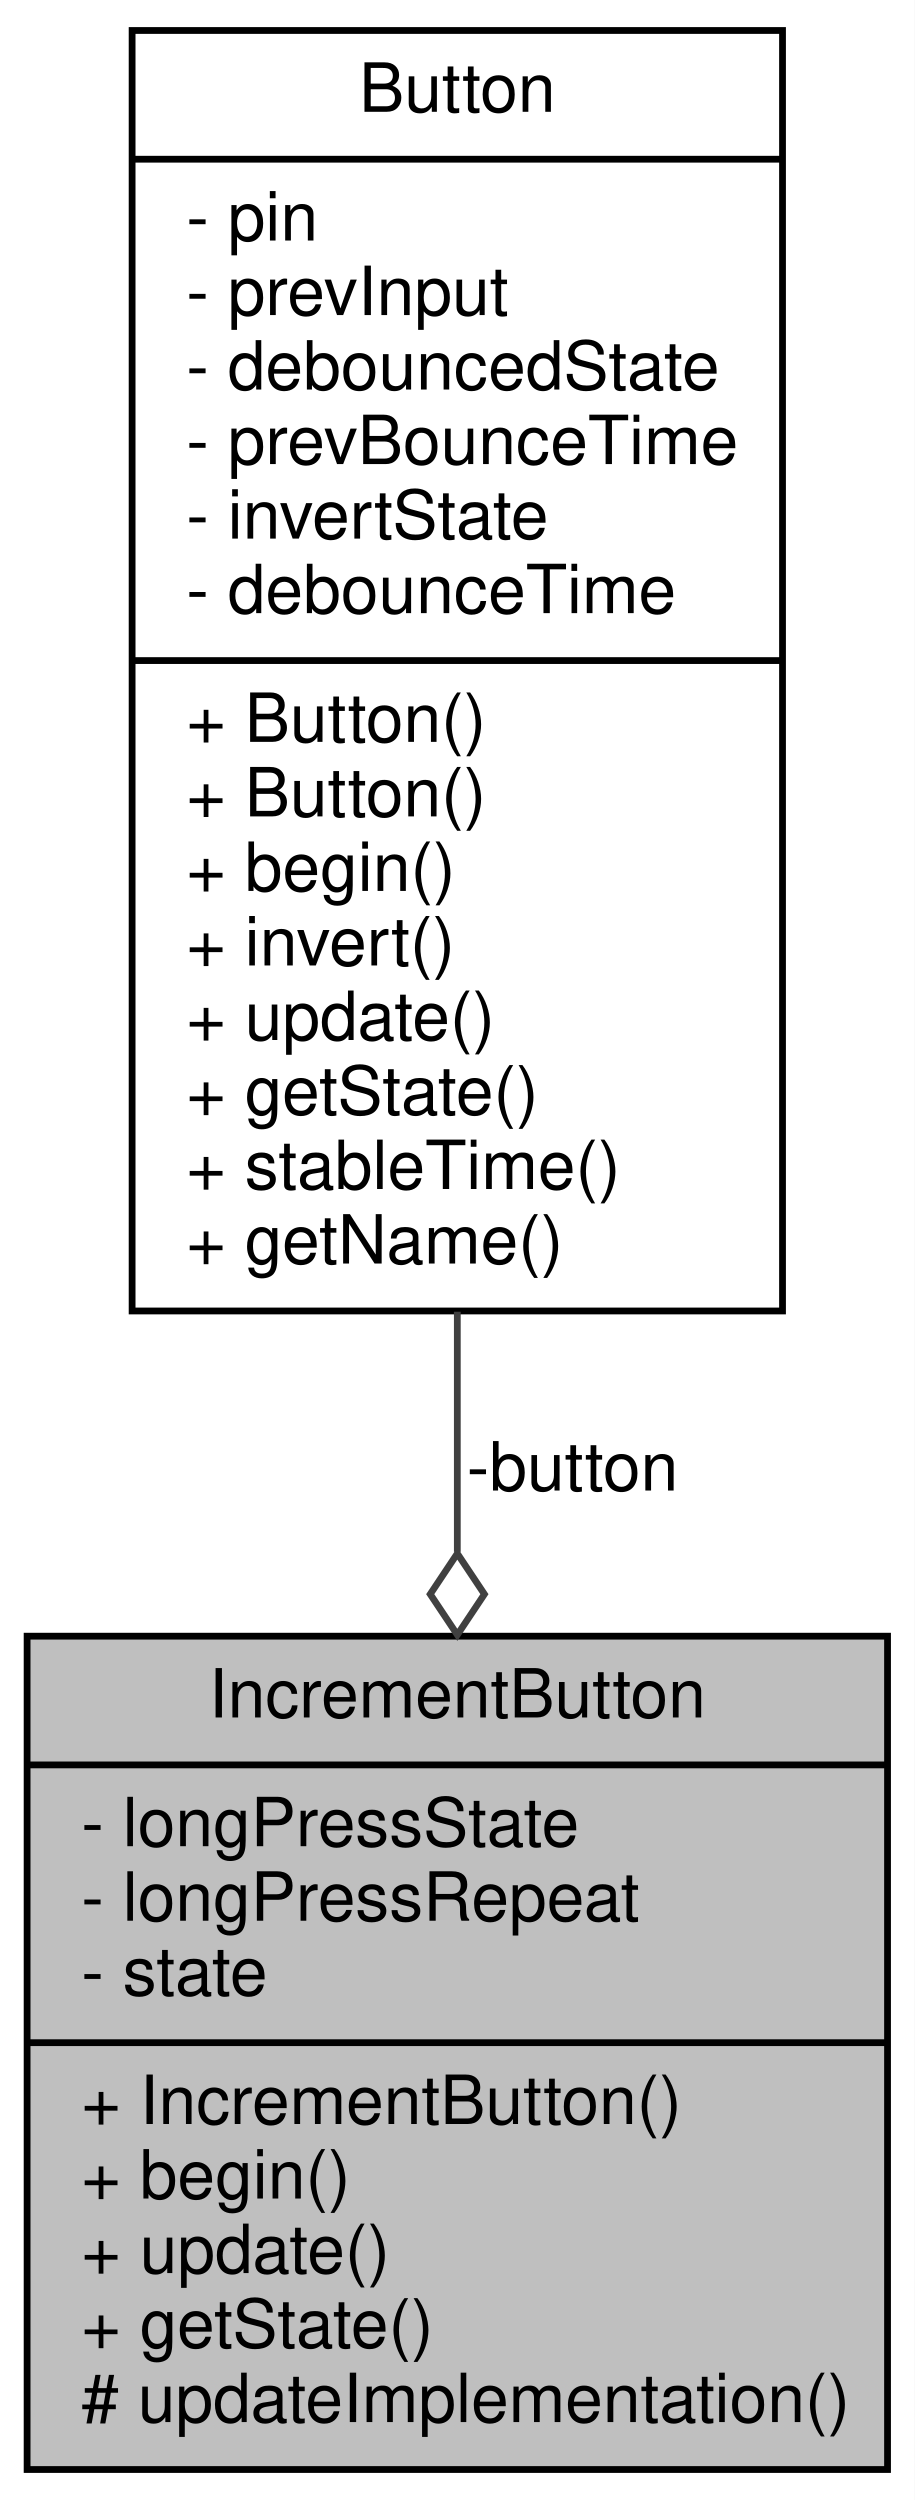
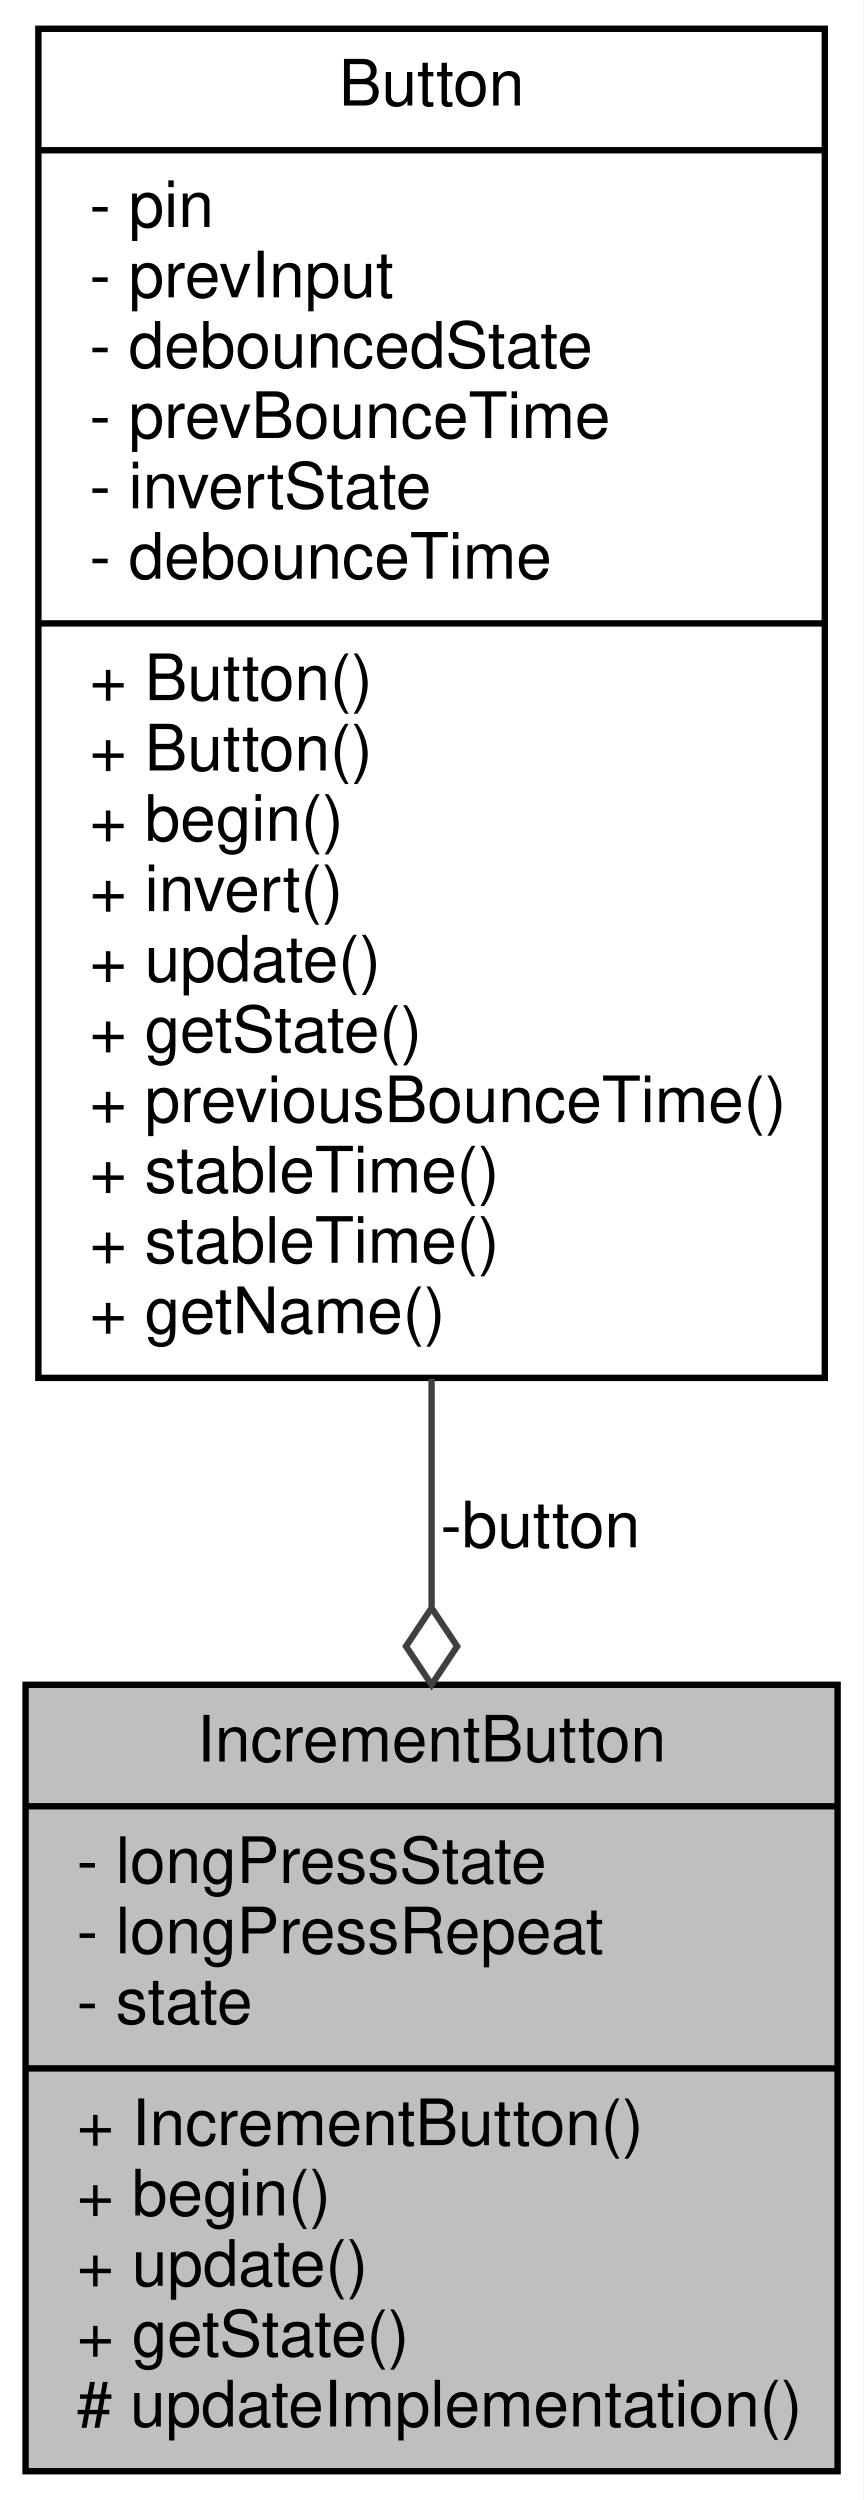
- <svg xmlns="http://www.w3.org/2000/svg" xmlns:xlink="http://www.w3.org/1999/xlink" width="135pt" height="369pt" viewBox="0.00 0.00 135.00 369.00">
-   <g id="graph0" class="graph" transform="scale(1 1) rotate(0) translate(4 365)">
-     <polygon fill="white" stroke="none" points="-4,4 -4,-365 131,-365 131,4 -4,4" />
+ <svg xmlns="http://www.w3.org/2000/svg" xmlns:xlink="http://www.w3.org/1999/xlink" width="135pt" height="391pt" viewBox="0.00 0.00 135.00 391.00">
+   <g id="graph0" class="graph" transform="scale(1 1) rotate(0) translate(4 387)">
+     <polygon fill="white" stroke="none" points="-4,4 -4,-387 131,-387 131,4 -4,4" />
    <g id="node1" class="node">
      <g id="a_node1">
        <a xlink:title="A class for buttons that increment some counter or setting.">
          <polygon fill="#bfbfbf" stroke="black" points="0,-0.5 0,-123.5 127,-123.5 127,-0.5 0,-0.5" />
          <text text-anchor="middle" x="63.5" y="-111.5" font-family="Helvetica,sans-Serif" font-size="10.00">IncrementButton</text>
          <polyline fill="none" stroke="black" points="0,-104.5 127,-104.5 " />
          <text text-anchor="start" x="8" y="-92.5" font-family="Helvetica,sans-Serif" font-size="10.00">- longPressState</text>
          <text text-anchor="start" x="8" y="-81.5" font-family="Helvetica,sans-Serif" font-size="10.00">- longPressRepeat</text>
          <text text-anchor="start" x="8" y="-70.5" font-family="Helvetica,sans-Serif" font-size="10.00">- state</text>
          <polyline fill="none" stroke="black" points="0,-63.5 127,-63.5 " />
          <text text-anchor="start" x="8" y="-51.5" font-family="Helvetica,sans-Serif" font-size="10.00">+ IncrementButton()</text>
          <text text-anchor="start" x="8" y="-40.5" font-family="Helvetica,sans-Serif" font-size="10.00">+ begin()</text>
          <text text-anchor="start" x="8" y="-29.5" font-family="Helvetica,sans-Serif" font-size="10.00">+ update()</text>
          <text text-anchor="start" x="8" y="-18.5" font-family="Helvetica,sans-Serif" font-size="10.00">+ getState()</text>
          <text text-anchor="start" x="8" y="-7.5" font-family="Helvetica,sans-Serif" font-size="10.00"># updateImplementation()</text>
        </a>
      </g>
    </g>
    <g id="node2" class="node">
      <g id="a_node2">
        <a xlink:href="../../d1/d19/classButton.html" target="_top" xlink:title="A class for reading and debouncing buttons and switches.">
-           <polygon fill="white" stroke="black" points="15.5,-171.5 15.5,-360.5 111.5,-360.5 111.5,-171.5 15.5,-171.5" />
-           <text text-anchor="middle" x="63.5" y="-348.5" font-family="Helvetica,sans-Serif" font-size="10.00">Button</text>
-           <polyline fill="none" stroke="black" points="15.5,-341.5 111.5,-341.5 " />
-           <text text-anchor="start" x="23.5" y="-329.5" font-family="Helvetica,sans-Serif" font-size="10.00">- pin</text>
-           <text text-anchor="start" x="23.5" y="-318.5" font-family="Helvetica,sans-Serif" font-size="10.00">- prevInput</text>
-           <text text-anchor="start" x="23.5" y="-307.5" font-family="Helvetica,sans-Serif" font-size="10.00">- debouncedState</text>
-           <text text-anchor="start" x="23.5" y="-296.5" font-family="Helvetica,sans-Serif" font-size="10.00">- prevBounceTime</text>
-           <text text-anchor="start" x="23.5" y="-285.5" font-family="Helvetica,sans-Serif" font-size="10.00">- invertState</text>
-           <text text-anchor="start" x="23.5" y="-274.5" font-family="Helvetica,sans-Serif" font-size="10.00">- debounceTime</text>
-           <polyline fill="none" stroke="black" points="15.5,-267.5 111.5,-267.5 " />
-           <text text-anchor="start" x="23.5" y="-255.5" font-family="Helvetica,sans-Serif" font-size="10.00">+ Button()</text>
-           <text text-anchor="start" x="23.5" y="-244.5" font-family="Helvetica,sans-Serif" font-size="10.00">+ Button()</text>
-           <text text-anchor="start" x="23.5" y="-233.5" font-family="Helvetica,sans-Serif" font-size="10.00">+ begin()</text>
-           <text text-anchor="start" x="23.5" y="-222.5" font-family="Helvetica,sans-Serif" font-size="10.00">+ invert()</text>
-           <text text-anchor="start" x="23.5" y="-211.5" font-family="Helvetica,sans-Serif" font-size="10.00">+ update()</text>
-           <text text-anchor="start" x="23.5" y="-200.5" font-family="Helvetica,sans-Serif" font-size="10.00">+ getState()</text>
-           <text text-anchor="start" x="23.5" y="-189.5" font-family="Helvetica,sans-Serif" font-size="10.00">+ stableTime()</text>
-           <text text-anchor="start" x="23.5" y="-178.5" font-family="Helvetica,sans-Serif" font-size="10.00">+ getName()</text>
+           <polygon fill="white" stroke="black" points="2,-171.5 2,-382.5 125,-382.5 125,-171.5 2,-171.5" />
+           <text text-anchor="middle" x="63.5" y="-370.5" font-family="Helvetica,sans-Serif" font-size="10.00">Button</text>
+           <polyline fill="none" stroke="black" points="2,-363.5 125,-363.5 " />
+           <text text-anchor="start" x="10" y="-351.5" font-family="Helvetica,sans-Serif" font-size="10.00">- pin</text>
+           <text text-anchor="start" x="10" y="-340.5" font-family="Helvetica,sans-Serif" font-size="10.00">- prevInput</text>
+           <text text-anchor="start" x="10" y="-329.5" font-family="Helvetica,sans-Serif" font-size="10.00">- debouncedState</text>
+           <text text-anchor="start" x="10" y="-318.5" font-family="Helvetica,sans-Serif" font-size="10.00">- prevBounceTime</text>
+           <text text-anchor="start" x="10" y="-307.5" font-family="Helvetica,sans-Serif" font-size="10.00">- invertState</text>
+           <text text-anchor="start" x="10" y="-296.5" font-family="Helvetica,sans-Serif" font-size="10.00">- debounceTime</text>
+           <polyline fill="none" stroke="black" points="2,-289.5 125,-289.5 " />
+           <text text-anchor="start" x="10" y="-277.5" font-family="Helvetica,sans-Serif" font-size="10.00">+ Button()</text>
+           <text text-anchor="start" x="10" y="-266.5" font-family="Helvetica,sans-Serif" font-size="10.00">+ Button()</text>
+           <text text-anchor="start" x="10" y="-255.5" font-family="Helvetica,sans-Serif" font-size="10.00">+ begin()</text>
+           <text text-anchor="start" x="10" y="-244.5" font-family="Helvetica,sans-Serif" font-size="10.00">+ invert()</text>
+           <text text-anchor="start" x="10" y="-233.5" font-family="Helvetica,sans-Serif" font-size="10.00">+ update()</text>
+           <text text-anchor="start" x="10" y="-222.5" font-family="Helvetica,sans-Serif" font-size="10.00">+ getState()</text>
+           <text text-anchor="start" x="10" y="-211.5" font-family="Helvetica,sans-Serif" font-size="10.00">+ previousBounceTime()</text>
+           <text text-anchor="start" x="10" y="-200.5" font-family="Helvetica,sans-Serif" font-size="10.00">+ stableTime()</text>
+           <text text-anchor="start" x="10" y="-189.5" font-family="Helvetica,sans-Serif" font-size="10.00">+ stableTime()</text>
+           <text text-anchor="start" x="10" y="-178.5" font-family="Helvetica,sans-Serif" font-size="10.00">+ getName()</text>
        </a>
      </g>
    </g>
    <g id="edge1" class="edge">
-       <path fill="none" stroke="#404040" d="M63.5,-171.392C63.5,-159.493 63.5,-147.456 63.5,-135.948" />
-       <polygon fill="none" stroke="#404040" points="63.5,-135.698 59.5,-129.698 63.5,-123.698 67.5,-129.698 63.5,-135.698" />
+       <path fill="none" stroke="#404040" d="M63.5,-171.372C63.5,-159.319 63.5,-147.234 63.5,-135.735" />
+       <polygon fill="none" stroke="#404040" points="63.5,-135.516 59.5,-129.516 63.5,-123.516 67.5,-129.516 63.5,-135.516" />
      <text text-anchor="middle" x="80.5" y="-145" font-family="Helvetica,sans-Serif" font-size="10.00"> -button</text>
    </g>
  </g>
</svg>
